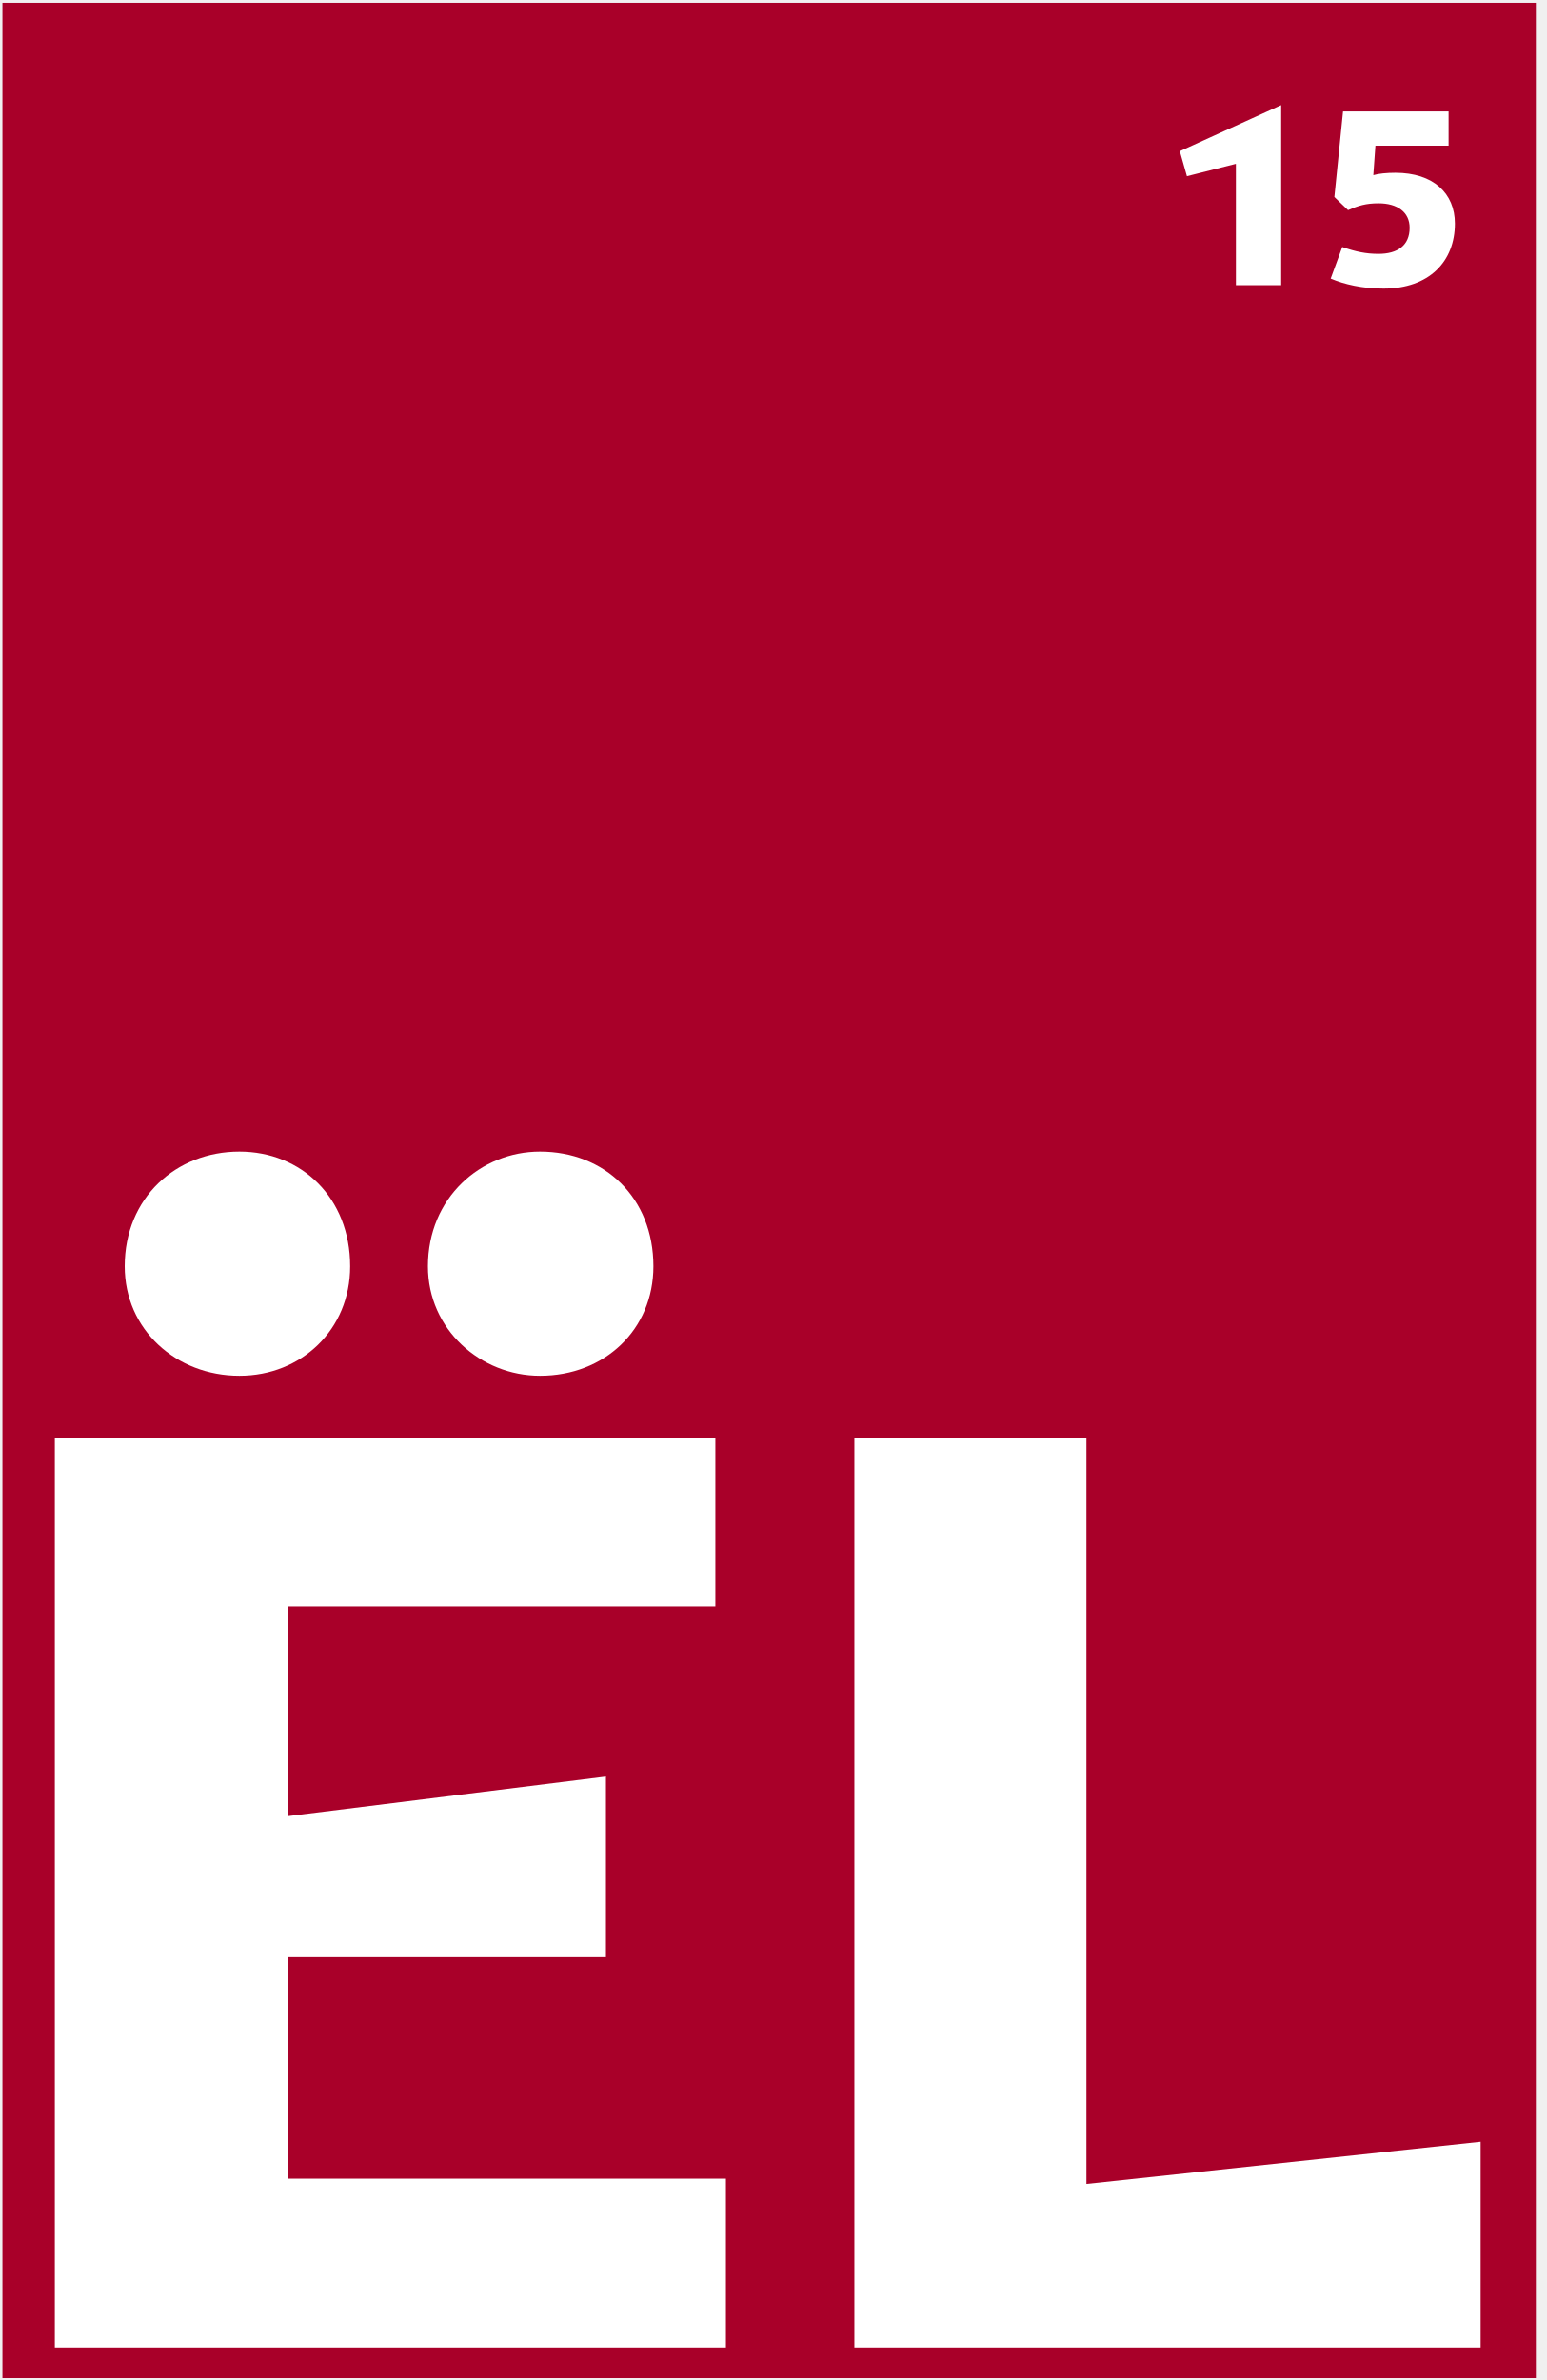
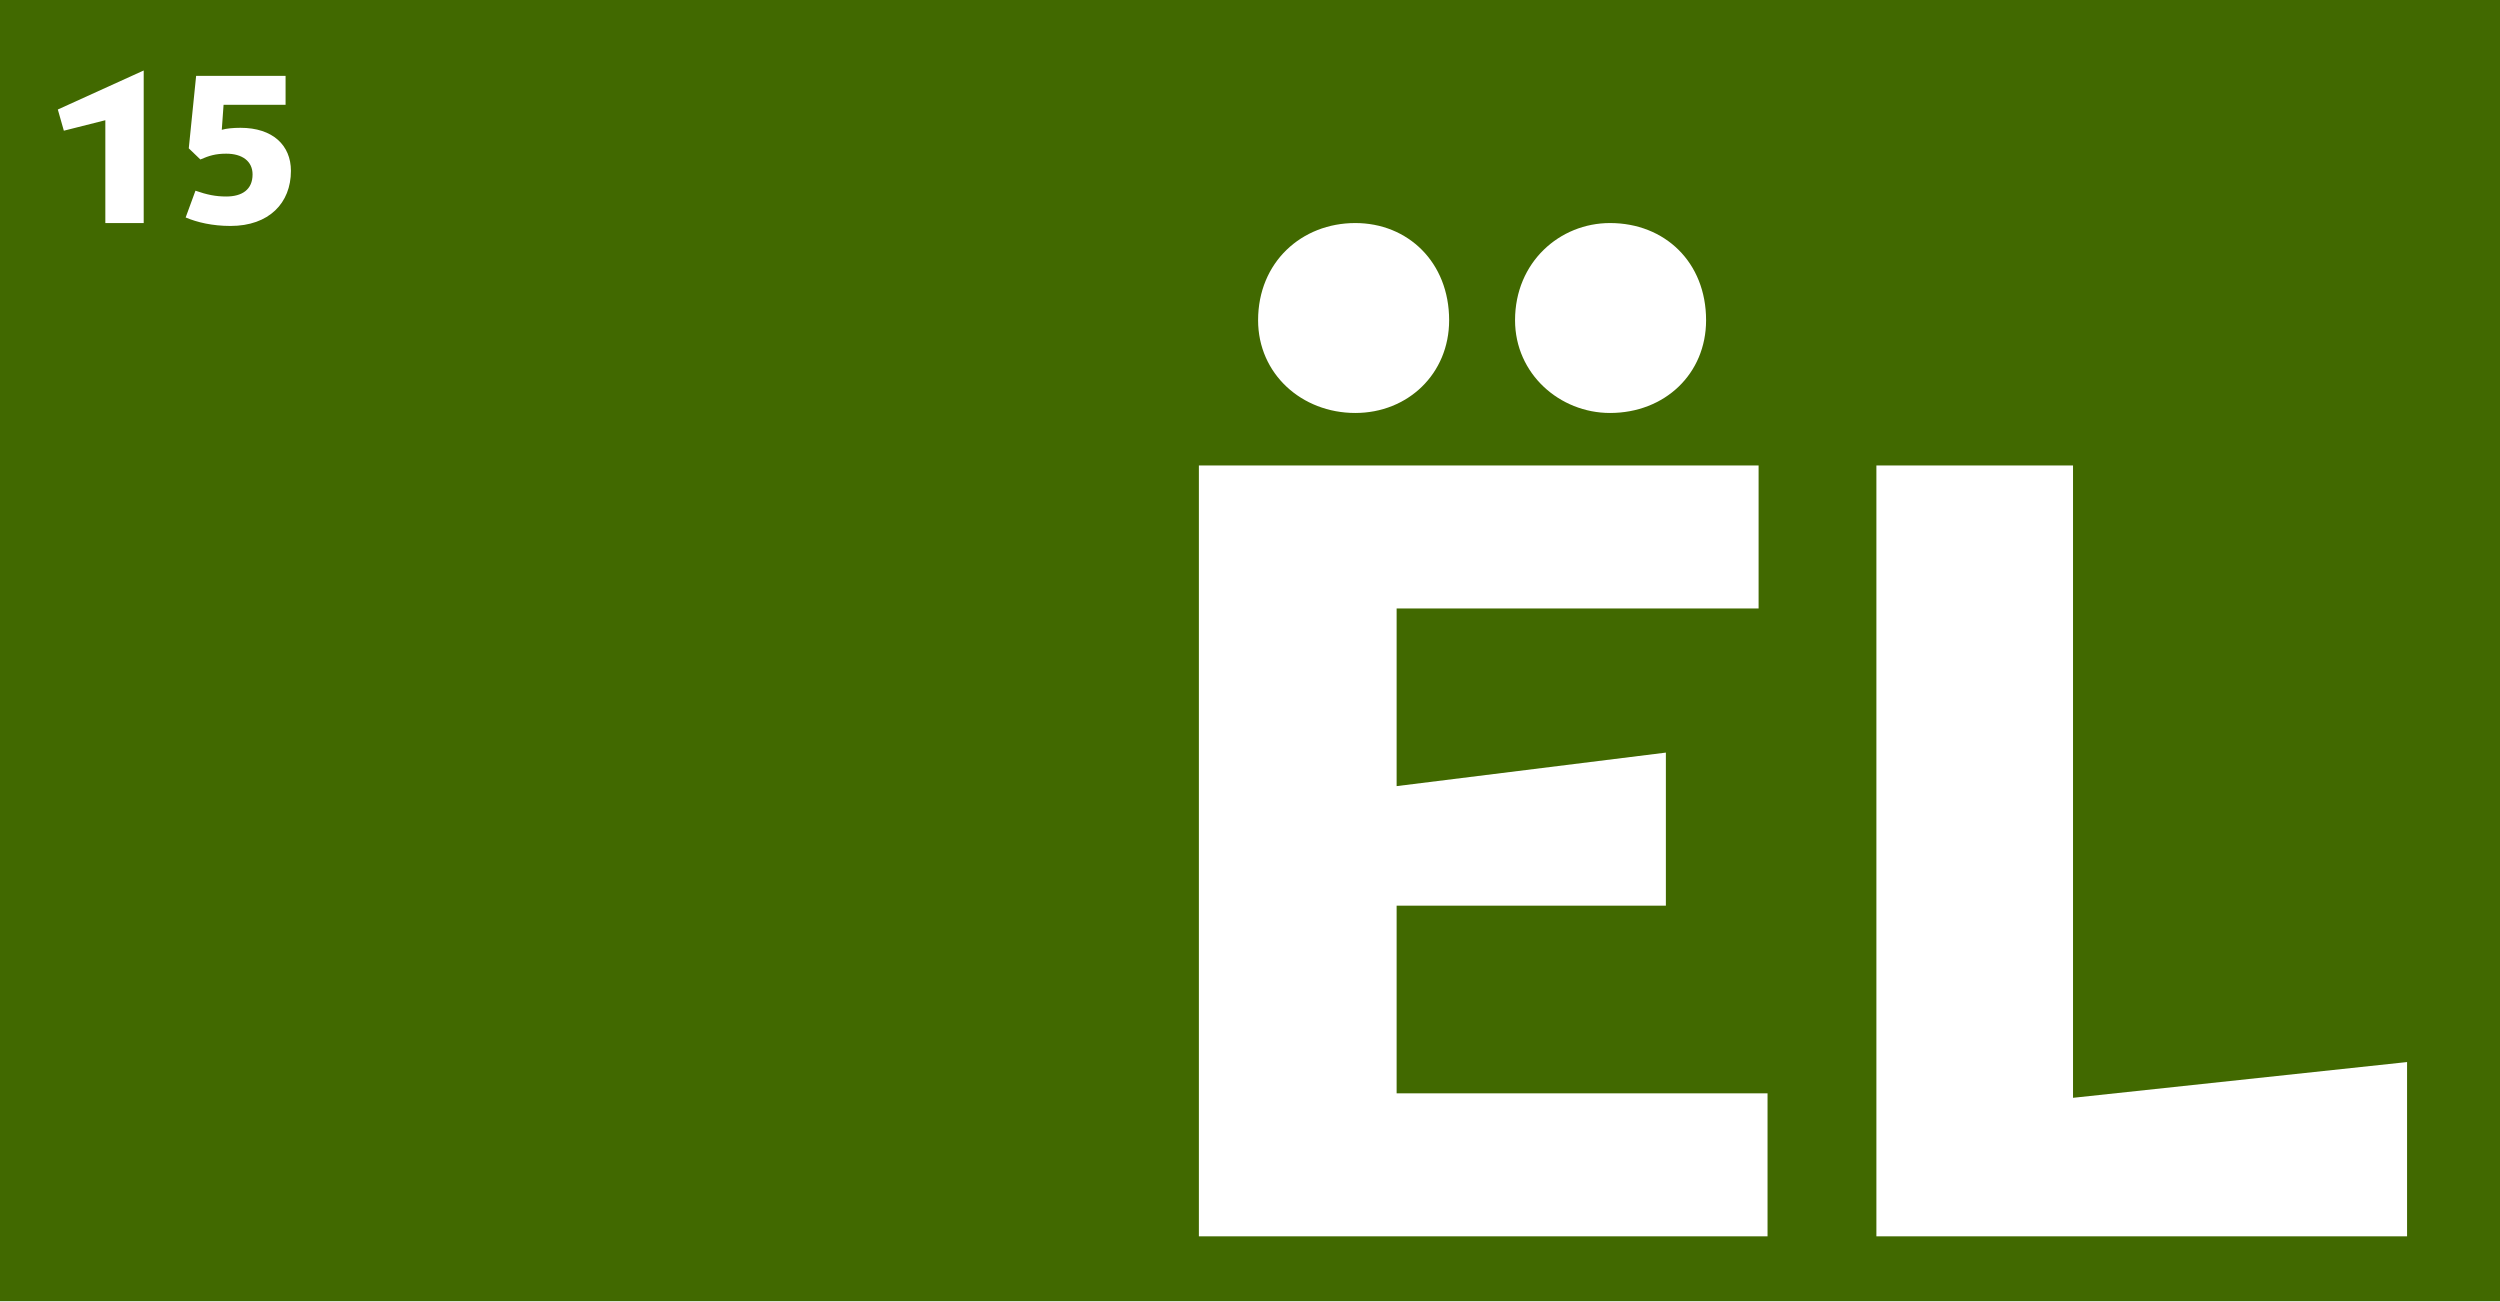
- <svg xmlns="http://www.w3.org/2000/svg" width="141" height="217" viewBox="0 0 141 217" fill="none">
-   <rect width="139.81" height="216.569" transform="translate(0.223145 0.257812)" fill="#A90029" />
-   <path d="M112.684 26H116.812V9.584L107.572 13.784L108.22 16.064L112.684 14.936V26ZM121.326 25.4C122.574 25.928 124.206 26.312 126.15 26.312C130.302 26.312 132.654 23.84 132.654 20.384C132.654 17.624 130.686 15.752 127.23 15.752C126.438 15.752 125.694 15.824 125.214 15.968L125.406 13.28H132.078V10.16H122.454L121.662 17.96L122.91 19.16C123.846 18.752 124.542 18.536 125.694 18.536C127.422 18.536 128.526 19.352 128.526 20.768C128.526 22.4 127.398 23.144 125.694 23.144C124.542 23.144 123.63 22.952 122.382 22.52L121.326 25.4Z" fill="white" />
-   <path d="M5 214.03H66.187V198.643H26.277V178.448H55.248V161.979L26.277 165.586V146.472H65.225V131.085H5V214.03ZM39.019 115.458C39.019 121.228 43.828 125.436 49.237 125.436C55.127 125.436 59.575 121.228 59.575 115.458C59.575 109.207 55.127 105 49.237 105C43.828 105 39.019 109.207 39.019 115.458ZM11.371 115.458C11.371 121.228 16.059 125.436 21.829 125.436C27.479 125.436 31.927 121.228 31.927 115.458C31.927 109.207 27.479 105 21.829 105C16.059 105 11.371 109.207 11.371 115.458Z" fill="white" />
-   <path d="M77.9 214.03H135V195.277L99.057 199.124V131.085H77.9V214.03Z" fill="white" />
+ <svg xmlns="http://www.w3.org/2000/svg" width="269" height="140" viewBox="0 0 269 140" fill="none">
+   <rect width="269" height="140" fill="#416900" />
+   <path d="M11.334 24H15.462V7.584L6.222 11.784L6.87 14.064L11.334 12.936V24ZM19.976 23.4C21.224 23.928 22.856 24.312 24.8 24.312C28.952 24.312 31.304 21.84 31.304 18.384C31.304 15.624 29.336 13.752 25.88 13.752C25.088 13.752 24.344 13.824 23.864 13.968L24.056 11.28H30.728V8.16H21.104L20.312 15.96L21.56 17.16C22.496 16.752 23.192 16.536 24.344 16.536C26.072 16.536 27.176 17.352 27.176 18.768C27.176 20.4 26.048 21.144 24.344 21.144C23.192 21.144 22.28 20.952 21.032 20.52L19.976 23.4Z" fill="white" />
+   <path d="M129 133.03H190.187V117.643H150.277V97.448H179.248V80.979L150.277 84.586V65.472H189.225V50.086H129V133.03ZM163.019 34.458C163.019 40.228 167.828 44.436 173.237 44.436C179.127 44.436 183.575 40.228 183.575 34.458C183.575 28.207 179.127 24 173.237 24C167.828 24 163.019 28.207 163.019 34.458ZM135.371 34.458C135.371 40.228 140.059 44.436 145.829 44.436C151.479 44.436 155.927 40.228 155.927 34.458C155.927 28.207 151.479 24 145.829 24C140.059 24 135.371 28.207 135.371 34.458Z" fill="white" />
+   <path d="M201.9 133.03H259V114.277L223.057 118.124V50.086H201.9V133.03Z" fill="white" />
</svg>
